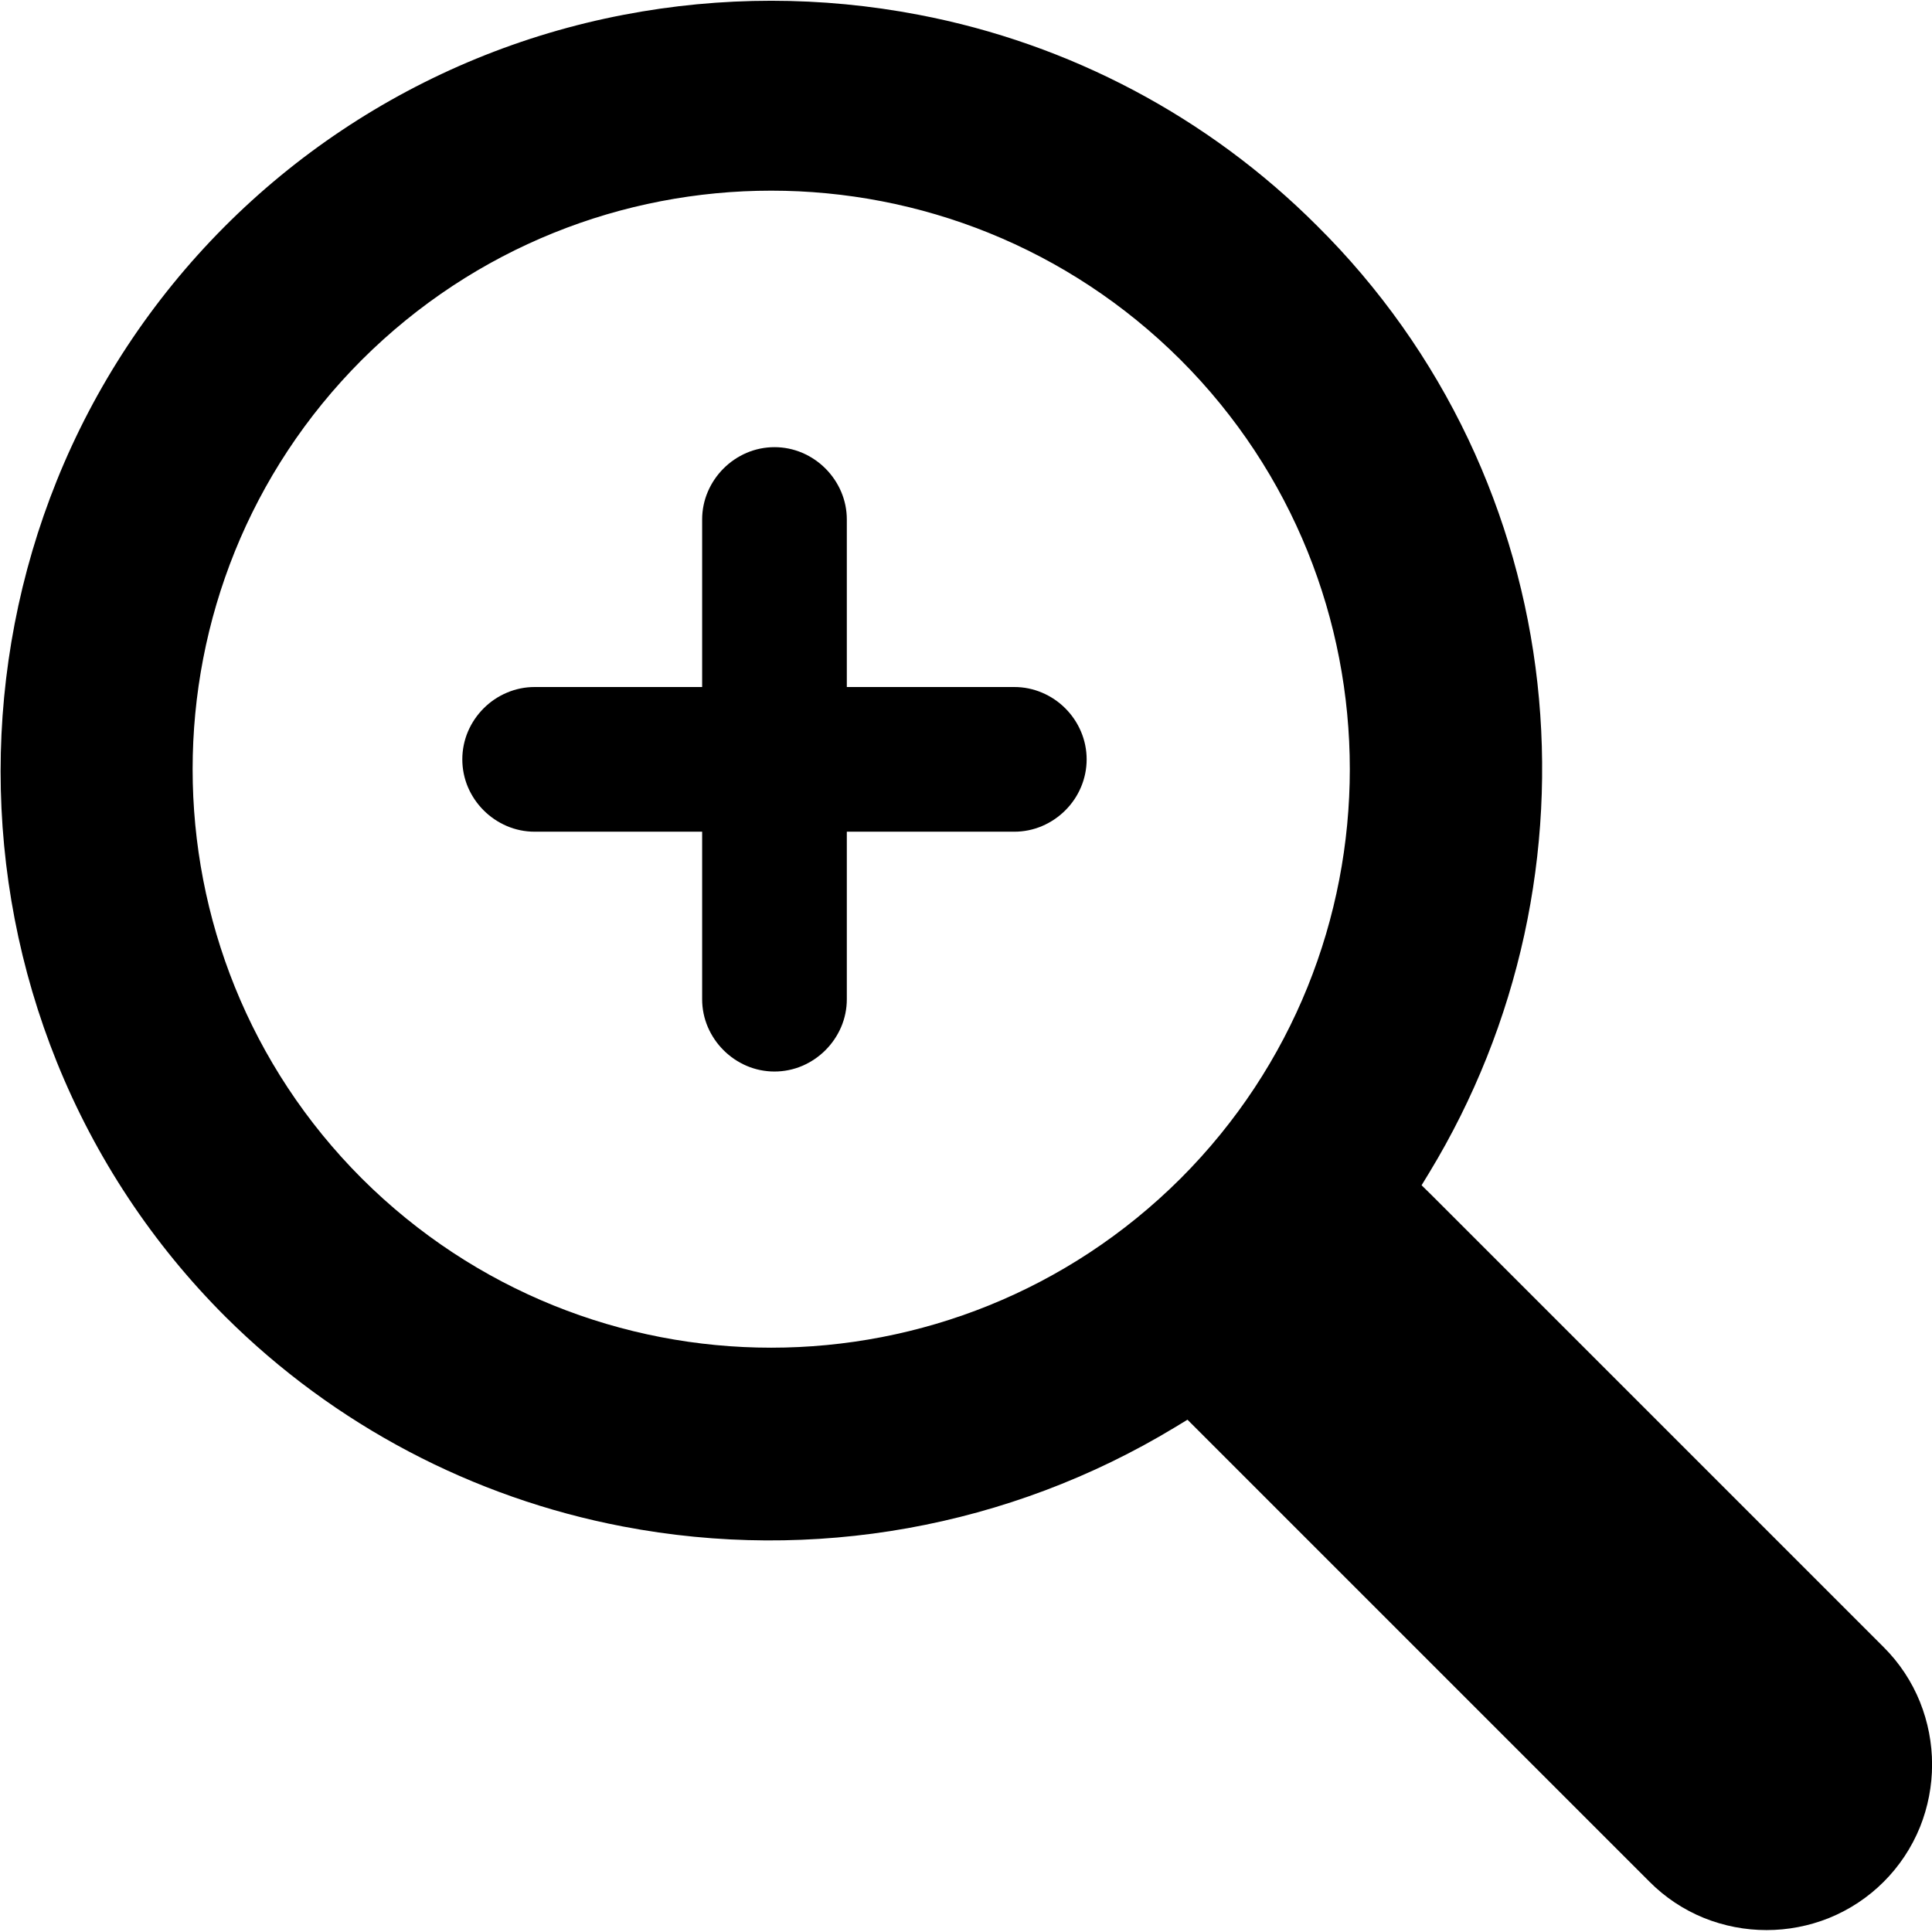
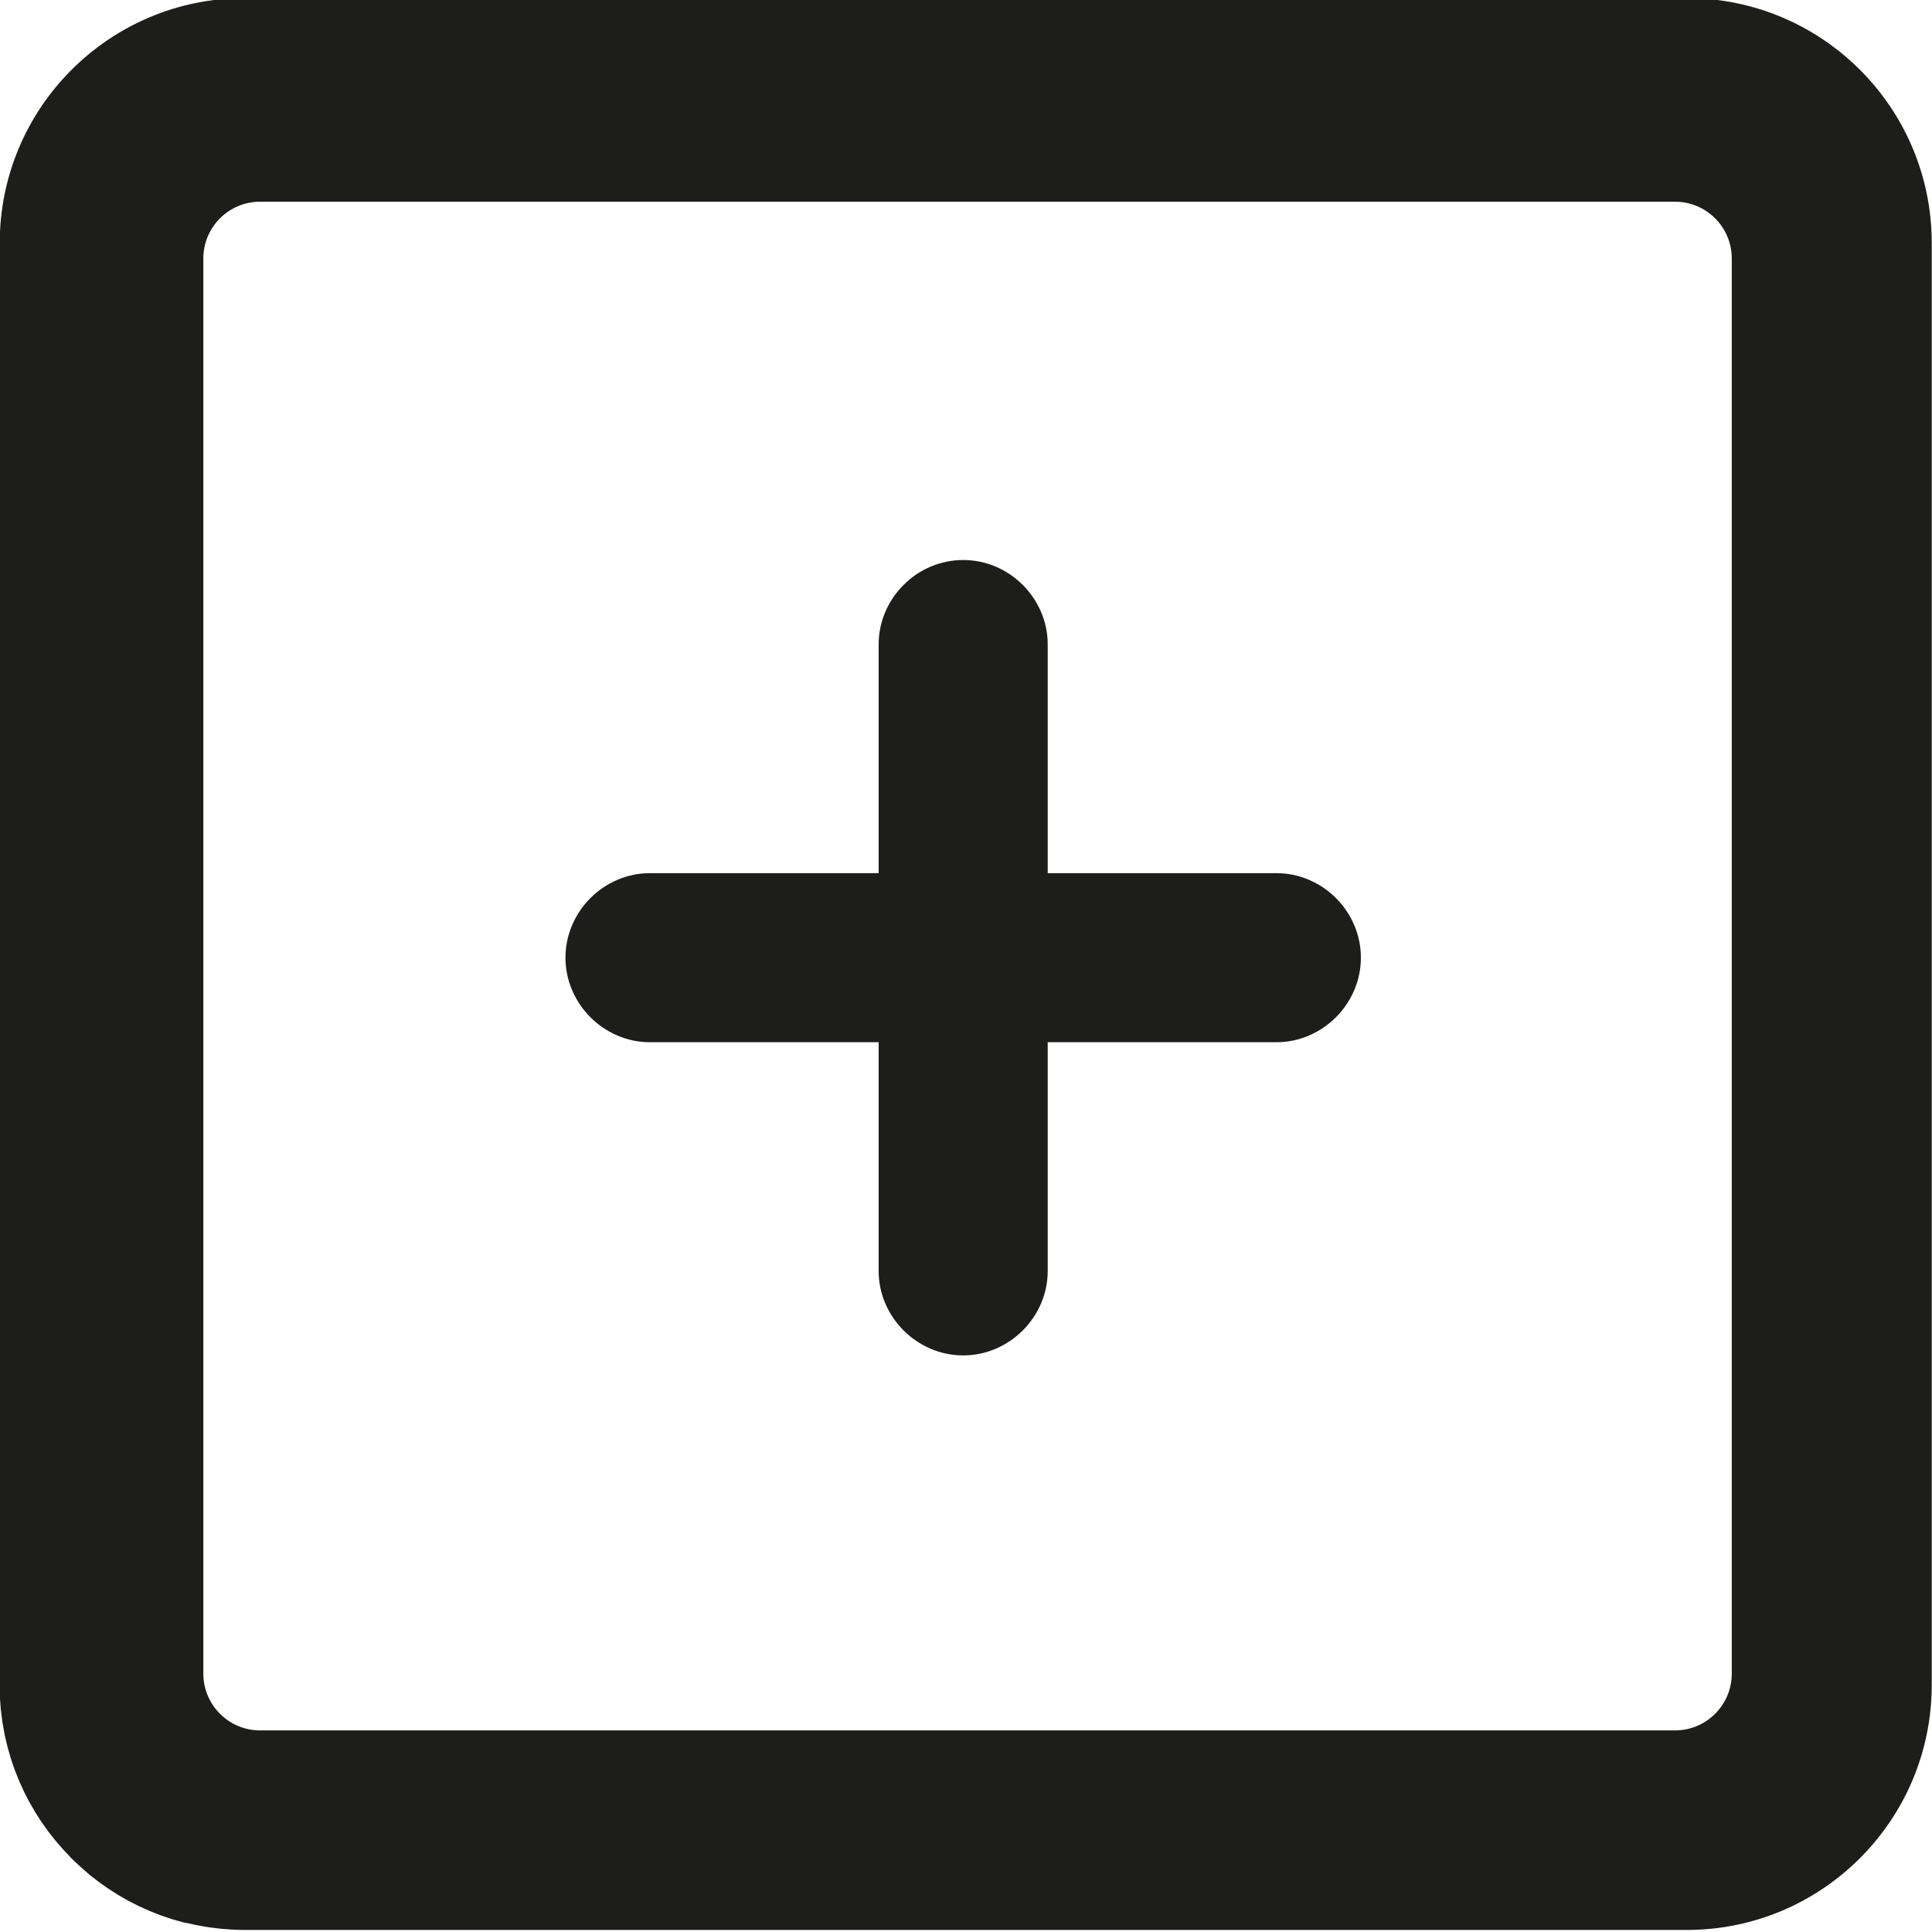
- <svg xmlns="http://www.w3.org/2000/svg" id="zoom-in" data-name="Zoom In" viewBox="0 0 513.55 513.72">
-   <path d="M283.27,188.35a19.43,19.43,0,0,0-6.14-4.15,18.77,18.77,0,0,0-7.42-1.52H225.17V138.14a18.77,18.77,0,0,0-1.52-7.42,19.67,19.67,0,0,0-10.29-10.3,18.9,18.9,0,0,0-14.85,0,19.67,19.67,0,0,0-10.29,10.3,18.77,18.77,0,0,0-1.52,7.42v44.54H142.16a18.77,18.77,0,0,0-7.42,1.52,19.32,19.32,0,0,0-6.14,4.15,19.62,19.62,0,0,0-4.16,6.14,19,19,0,0,0,0,14.85,19.67,19.67,0,0,0,10.3,10.29,18.77,18.77,0,0,0,7.42,1.52H186.7v44.54a18.77,18.77,0,0,0,1.52,7.42,19.7,19.7,0,0,0,10.29,10.29,18.9,18.9,0,0,0,14.85,0,19.7,19.7,0,0,0,10.29-10.29,18.77,18.77,0,0,0,1.52-7.42V221.15h44.54a18.77,18.77,0,0,0,7.42-1.52,19.62,19.62,0,0,0,6.14-4.16,19.27,19.27,0,0,0,4.15-6.13,18.9,18.9,0,0,0,0-14.85A19.43,19.43,0,0,0,283.27,188.35Z" />
-   <path d="M510.53,452.56A43.61,43.61,0,0,0,500.89,438l-120-120L378,315.16l2.09-3.43a206.67,206.67,0,0,0,25.23-63.2,207.61,207.61,0,0,0,3.48-66.92,203.91,203.91,0,0,0-18.36-64.78A201.64,201.64,0,0,0,350.17,60h0A203.67,203.67,0,0,0,244.33,3.94a208,208,0,0,0-78.53,0,204,204,0,0,0-132,88.16,202.88,202.88,0,0,0-18.69,35.67A206.18,206.18,0,0,0,3.9,165.83a208,208,0,0,0,0,78.54,206,206,0,0,0,11.22,38.06A203.2,203.2,0,0,0,60,350.18a204.13,204.13,0,0,0,105.62,55.71,207.87,207.87,0,0,0,146.69-26.3l3.44-2.09,2.84,2.84,120,120A43.41,43.41,0,0,0,453.11,510a44.6,44.6,0,0,0,33.23,0,43.87,43.87,0,0,0,24.19-24.19,44.63,44.63,0,0,0,0-33.24ZM313.91,313.37a154.18,154.18,0,0,1-217.69,0c-60-60-60-157.68,0-217.69a154.18,154.18,0,0,1,217.69,0C373.92,155.69,373.92,253.35,313.91,313.37Z" />
+ <svg xmlns="http://www.w3.org/2000/svg" id="Layer_1" data-name="Layer 1" viewBox="0 0 510.24 510.24">
+   <defs>
+     <style>.cls-1{fill:#1d1d1b;}</style>
+   </defs>
+   <path class="cls-1" d="M445.48-.5H64.57A64.71,64.71,0,0,0-.07,64.28V445.05c0,.57,0,1.12,0,1.68s0,1.08.05,1.61.08,1.1.12,1.65.07,1.09.13,1.64.14,1.07.2,1.6.13,1.1.21,1.64.19,1.05.29,1.58.18,1.07.28,1.61.24,1,.36,1.55.23,1.06.37,1.58.29,1,.44,1.54.28,1,.43,1.53.35,1,.52,1.53.32,1,.5,1.48.41,1,.61,1.54.36.94.55,1.39.46,1,.69,1.53.4.9.61,1.34.52,1,.77,1.51.43.86.66,1.28.57,1,.86,1.49.46.82.7,1.22.62,1,.93,1.45.5.79.76,1.18.66.93,1,1.4.53.76.81,1.14.72.91,1.08,1.37.56.72.85,1.07.77.9,1.16,1.34.57.68.87,1,.81.85,1.22,1.28.61.65.93,1,.84.81,1.27,1.21.64.63,1,.93.87.76,1.31,1.14.68.61,1,.9.86.68,1.29,1,.76.62,1.16.91.87.62,1.3.93l1.23.87c.45.31.92.59,1.37.88l1.26.81c.45.27.91.52,1.36.78l1.35.78,1.35.69c.48.24,1,.5,1.45.74L38,504c.5.23,1,.47,1.5.68s.93.37,1.39.55,1,.42,1.56.61,1,.33,1.47.5,1,.36,1.53.52,1,.28,1.48.42,1.06.31,1.6.45L50,508c.56.13,1.11.27,1.67.38s1.13.21,1.7.31,1,.19,1.49.26,1.14.15,1.72.22,1,.14,1.52.19c.68.07,1.37.11,2.06.16.41,0,.81.07,1.22.09,1.11.06,2.22.09,3.34.09H445.53A64.72,64.72,0,0,0,510.17,445V64.09A64.69,64.69,0,0,0,445.48-.5Zm11.88,68.77V442a15,15,0,0,1-15,15H68.7a15,15,0,0,1-15-15V68.27a15,15,0,0,1,15-15H442.4A15,15,0,0,1,457.36,68.27Z" />
+   <path class="cls-1" d="M352.82,237.18a22.64,22.64,0,0,0-7.12-4.82,21.83,21.83,0,0,0-8.62-1.76H276.7V170.22a21.83,21.83,0,0,0-1.76-8.62A22.82,22.82,0,0,0,263,149.66a22,22,0,0,0-17.25,0,22.27,22.27,0,0,0-7.11,4.82,22.51,22.51,0,0,0-4.83,7.12,21.83,21.83,0,0,0-1.76,8.62V230.6H171.67a21.83,21.83,0,0,0-8.62,1.76,22.73,22.73,0,0,0-11.94,11.94,21.87,21.87,0,0,0,0,17.24,22.73,22.73,0,0,0,11.94,11.94,21.66,21.66,0,0,0,8.62,1.77h60.38v60.38a21.83,21.83,0,0,0,1.76,8.62,22.82,22.82,0,0,0,11.94,11.94,21.9,21.9,0,0,0,17.25,0,22.82,22.82,0,0,0,11.94-11.94,21.83,21.83,0,0,0,1.76-8.62V275.25h60.38a21.66,21.66,0,0,0,8.62-1.77,22.73,22.73,0,0,0,11.94-11.94,21.87,21.87,0,0,0,0-17.24A22.42,22.42,0,0,0,352.82,237.18Z" />
</svg>
